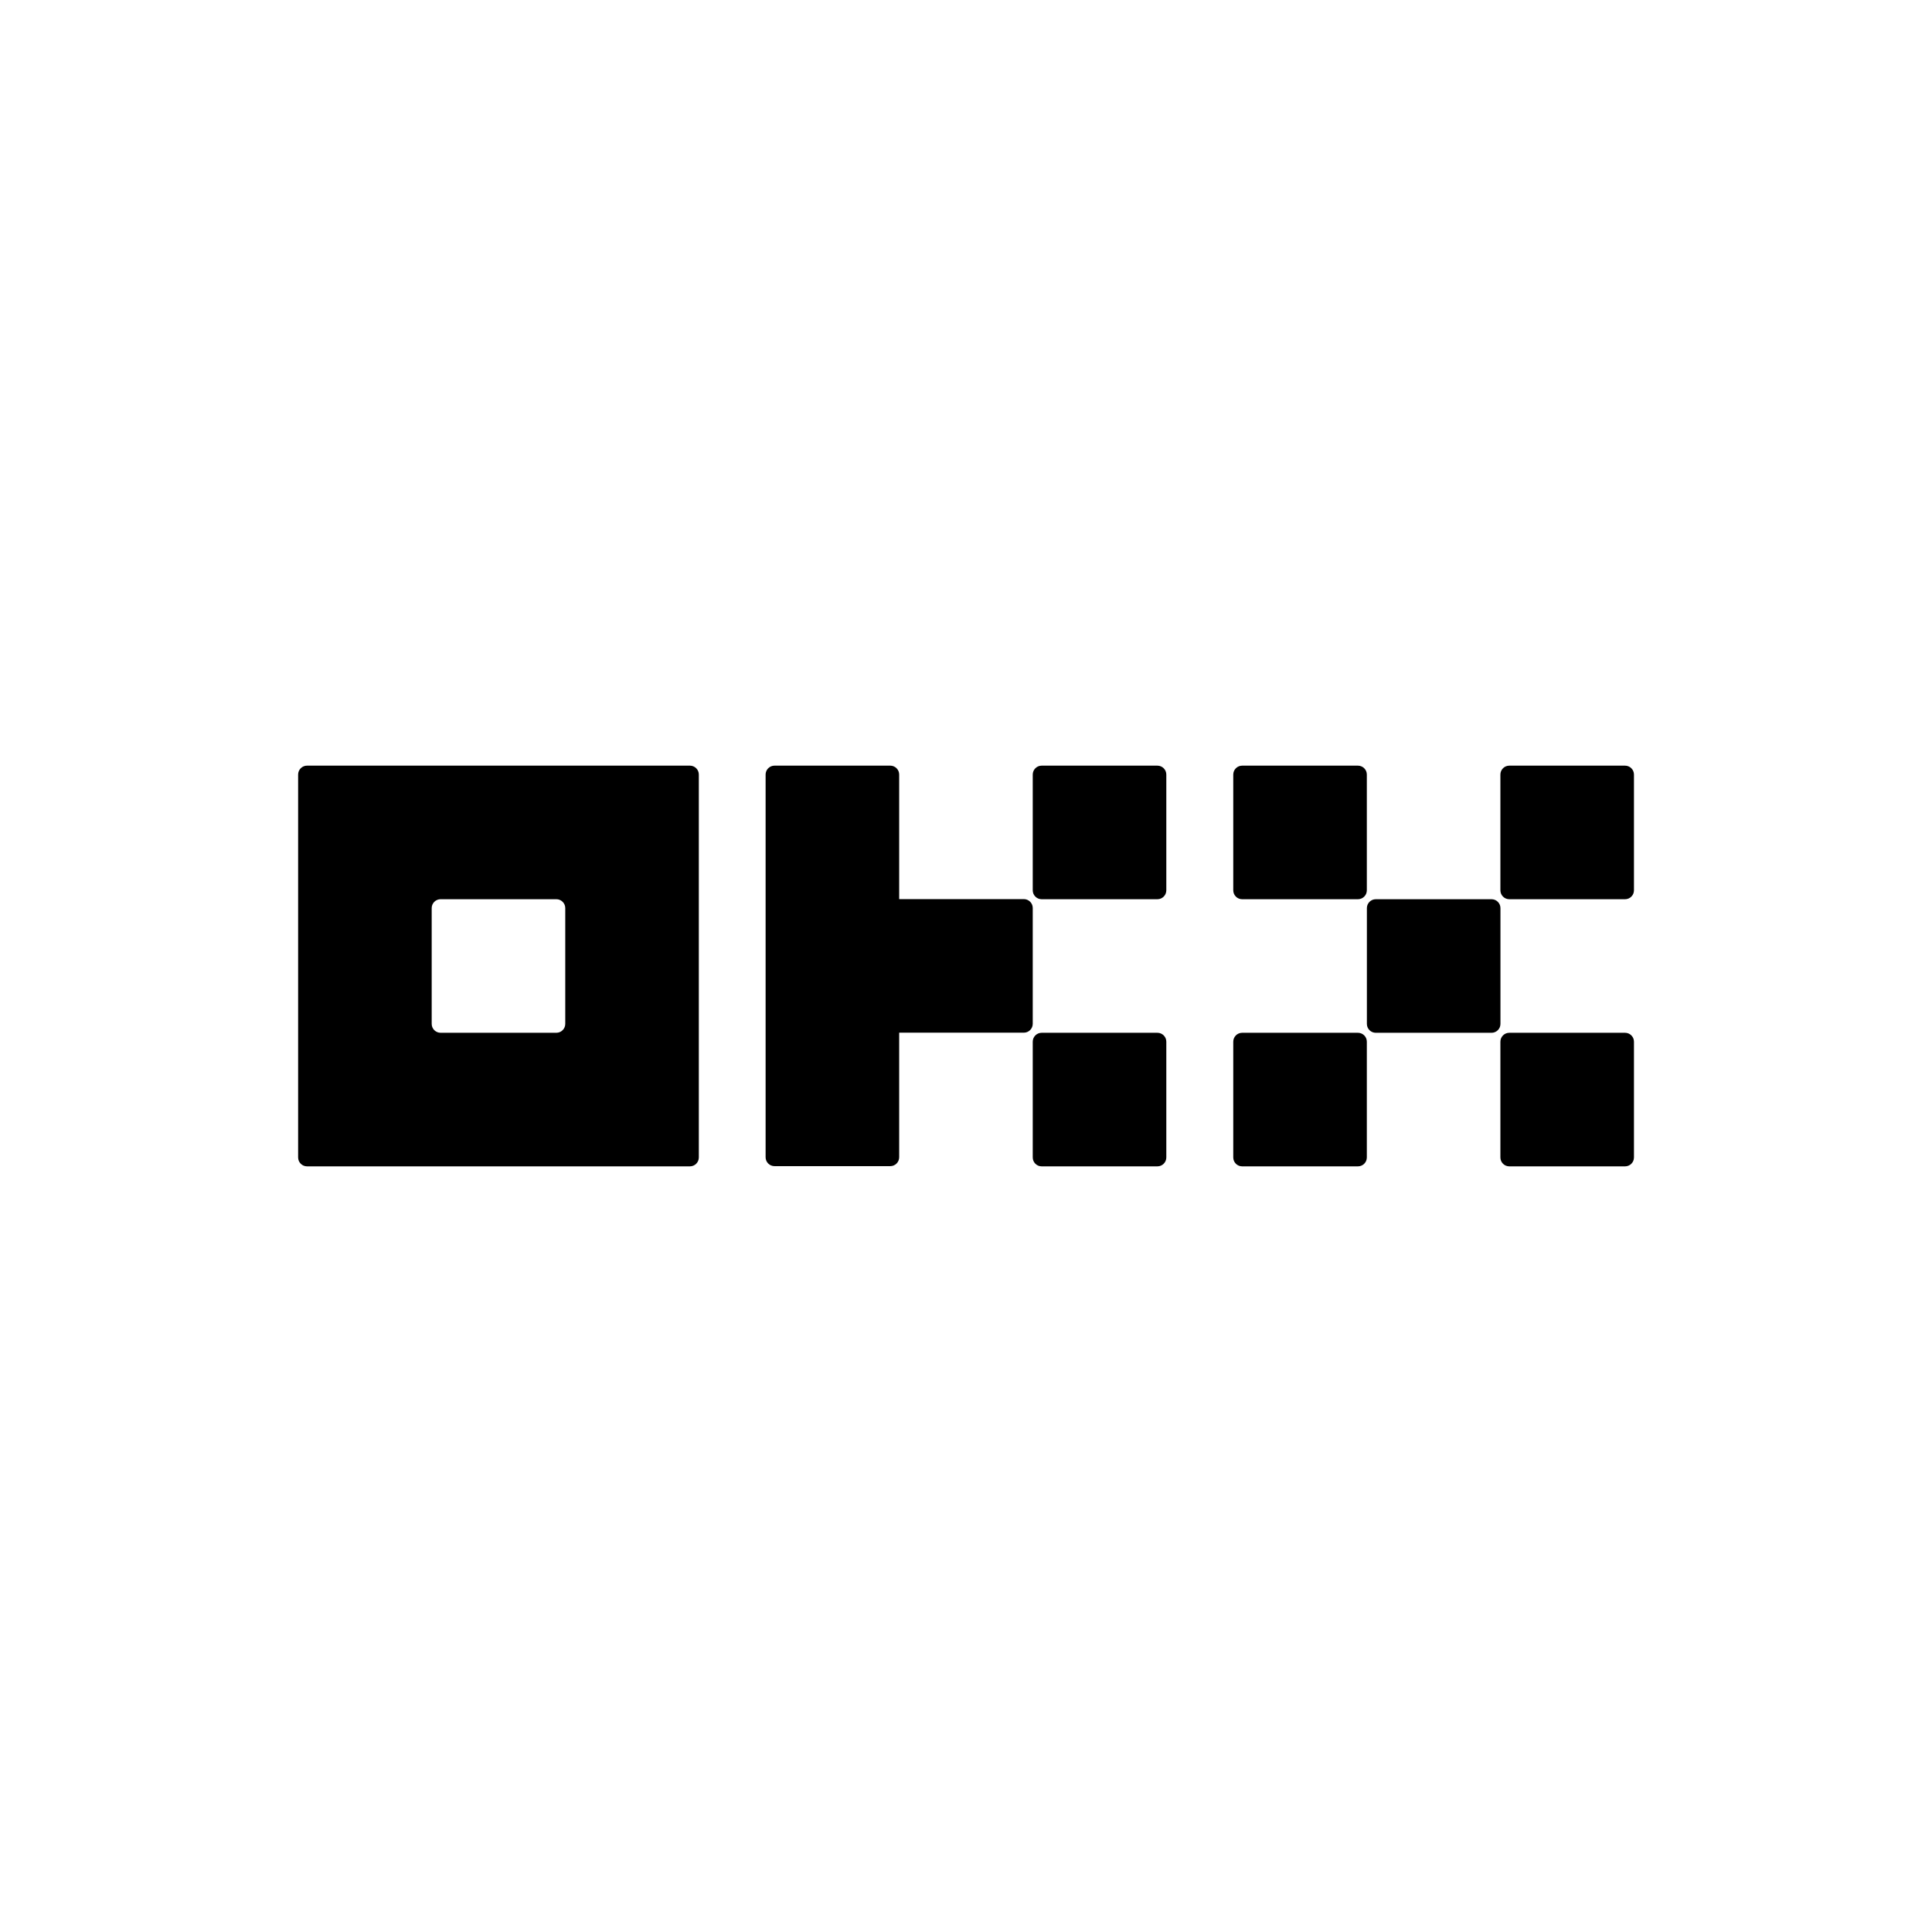
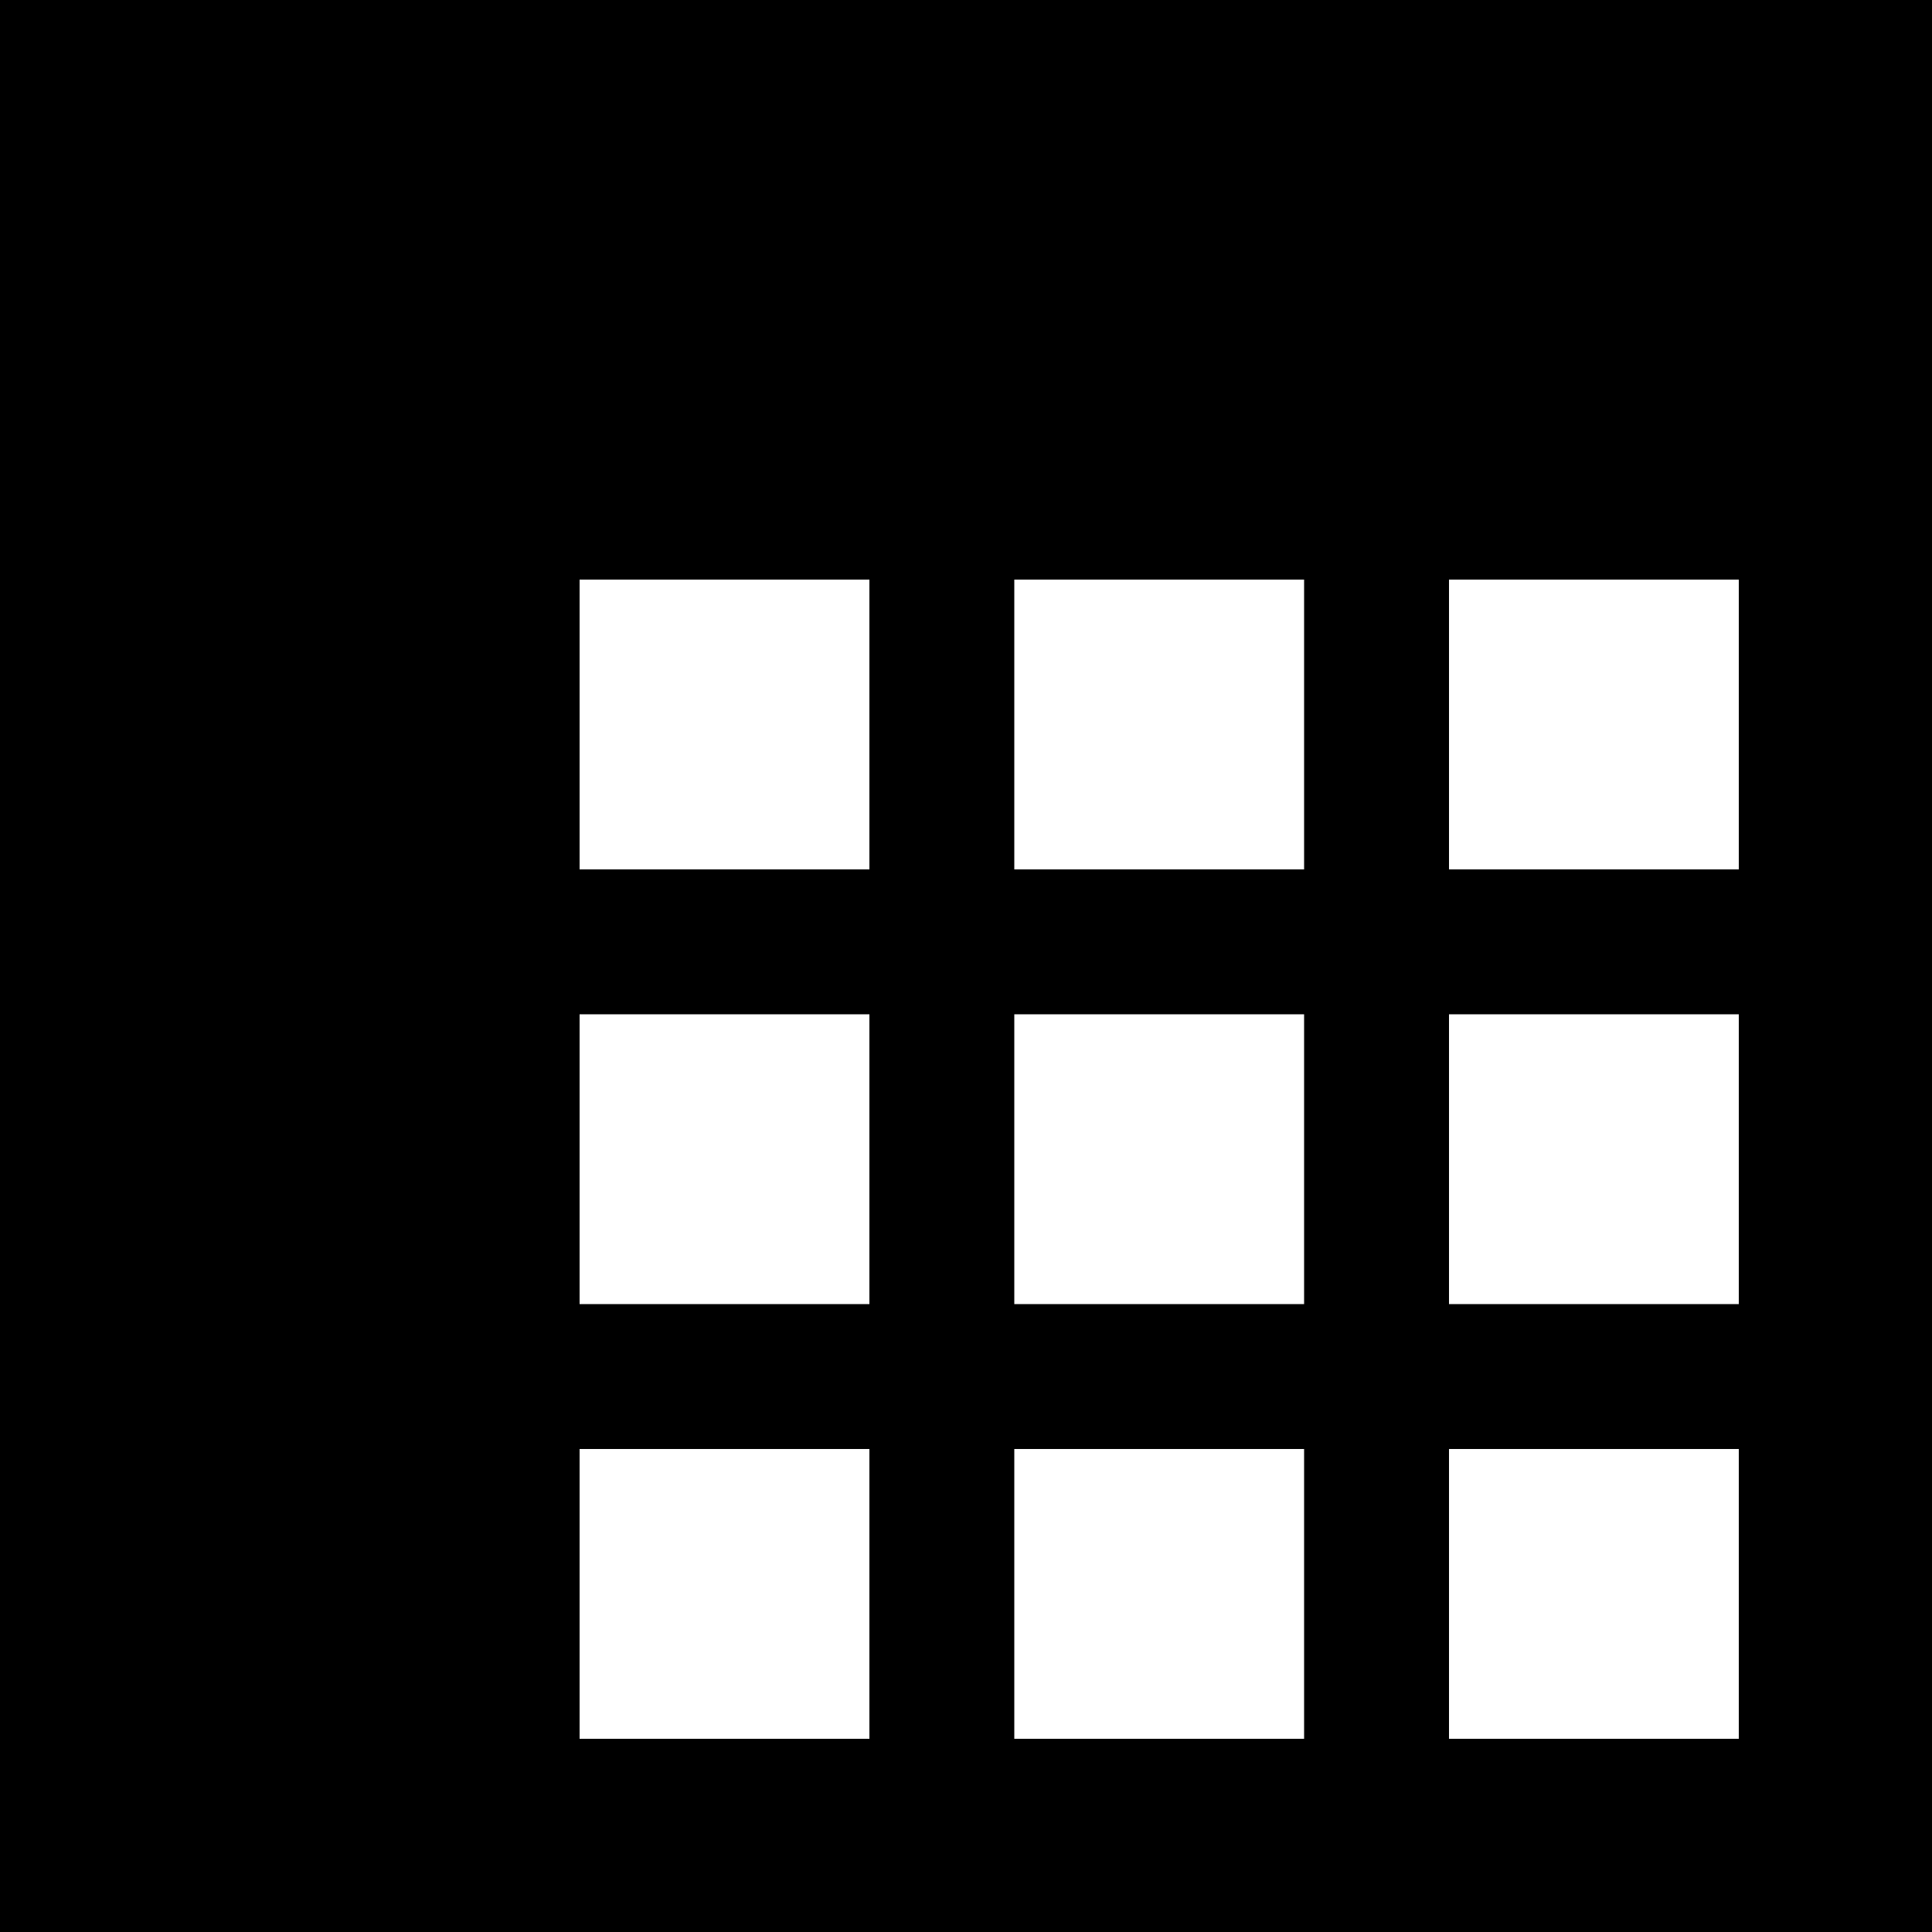
- <svg xmlns="http://www.w3.org/2000/svg" width="1080" height="1080" viewBox="0 0 1080 1080" fill="none">
-   <rect width="1080" height="1080" fill="white" />
-   <path d="M385.67 428H171.631C170.311 428 169.045 428.524 168.112 429.458C167.178 430.391 166.654 431.657 166.654 432.978V647.017C166.654 648.337 167.178 649.603 168.112 650.536C169.045 651.47 170.311 651.994 171.631 651.994H385.67C386.991 651.994 388.257 651.47 389.19 650.536C390.124 649.603 390.648 648.337 390.648 647.017V432.978C390.648 431.657 390.124 430.391 389.19 429.458C388.257 428.524 386.991 428 385.67 428ZM315.983 572.352C315.983 573.672 315.459 574.938 314.525 575.872C313.592 576.805 312.326 577.33 311.006 577.33H246.296C244.976 577.33 243.71 576.805 242.776 575.872C241.843 574.938 241.319 573.672 241.319 572.352V507.642C241.319 506.322 241.843 505.056 242.776 504.123C243.71 503.189 244.976 502.665 246.296 502.665H311.006C312.326 502.665 313.592 503.189 314.525 504.123C315.459 505.056 315.983 506.322 315.983 507.642V572.352Z" fill="black" />
-   <path d="M833.783 502.673H769.074C766.325 502.673 764.096 504.901 764.096 507.65V572.36C764.096 575.109 766.325 577.338 769.074 577.338H833.783C836.532 577.338 838.761 575.109 838.761 572.36V507.65C838.761 504.901 836.532 502.673 833.783 502.673Z" fill="black" />
-   <path d="M759.088 428.006H694.379C691.63 428.006 689.401 430.234 689.401 432.984V497.693C689.401 500.442 691.63 502.671 694.379 502.671H759.088C761.838 502.671 764.066 500.442 764.066 497.693V432.984C764.066 430.234 761.838 428.006 759.088 428.006Z" fill="black" />
-   <path d="M908.418 428.006H843.708C840.959 428.006 838.73 430.234 838.73 432.984V497.693C838.73 500.442 840.959 502.671 843.708 502.671H908.418C911.167 502.671 913.395 500.442 913.395 497.693V432.984C913.395 430.234 911.167 428.006 908.418 428.006Z" fill="black" />
-   <path d="M759.088 577.334H694.379C691.63 577.334 689.401 579.562 689.401 582.311V647.021C689.401 649.77 691.63 651.999 694.379 651.999H759.088C761.838 651.999 764.066 649.77 764.066 647.021V582.311C764.066 579.562 761.838 577.334 759.088 577.334Z" fill="black" />
-   <path d="M908.418 577.334H843.708C840.959 577.334 838.73 579.562 838.73 582.311V647.021C838.73 649.77 840.959 651.999 843.708 651.999H908.418C911.167 651.999 913.395 649.77 913.395 647.021V582.311C913.395 579.562 911.167 577.334 908.418 577.334Z" fill="black" />
-   <path d="M646.997 428.006H582.288C579.539 428.006 577.31 430.234 577.31 432.984V497.693C577.31 500.442 579.539 502.671 582.288 502.671H646.997C649.746 502.671 651.975 500.442 651.975 497.693V432.984C651.975 430.234 649.746 428.006 646.997 428.006Z" fill="black" />
-   <path d="M646.997 577.334H582.288C579.539 577.334 577.31 579.562 577.31 582.311V647.021C577.31 649.77 579.539 651.999 582.288 651.999H646.997C649.746 651.999 651.975 649.77 651.975 647.021V582.311C651.975 579.562 649.746 577.334 646.997 577.334Z" fill="black" />
-   <path d="M577.31 507.586C577.31 506.266 576.785 505 575.852 504.067C574.918 503.133 573.652 502.609 572.332 502.609H502.645V432.978C502.645 431.657 502.12 430.391 501.187 429.458C500.253 428.524 498.987 428 497.667 428H432.958C431.637 428 430.371 428.524 429.438 429.458C428.504 430.391 427.98 431.657 427.98 432.978V646.905C427.98 648.225 428.504 649.491 429.438 650.424C430.371 651.358 431.637 651.882 432.958 651.882H497.667C498.987 651.882 500.253 651.358 501.187 650.424C502.12 649.491 502.645 648.225 502.645 646.905V577.274H572.332C573.652 577.274 574.918 576.749 575.852 575.816C576.785 574.882 577.31 573.616 577.31 572.296V507.586Z" fill="black" />
+ <svg xmlns="http://www.w3.org/2000/svg" viewBox="0 0 100 100">
+   <rect width="100" height="100" fill="#000000" />
+   <path d="M30 30h15v15H30zm0 22.5h15v15H30zm0 22.5h15v15H30zm22.5-45h15v15h-15zm0 22.5h15v15h-15zm0 22.5h15v15h-15zM75 30h15v15H75zm0 22.5h15v15H75zm0 22.5h15v15H75z" fill="#FFFFFF" />
</svg>
